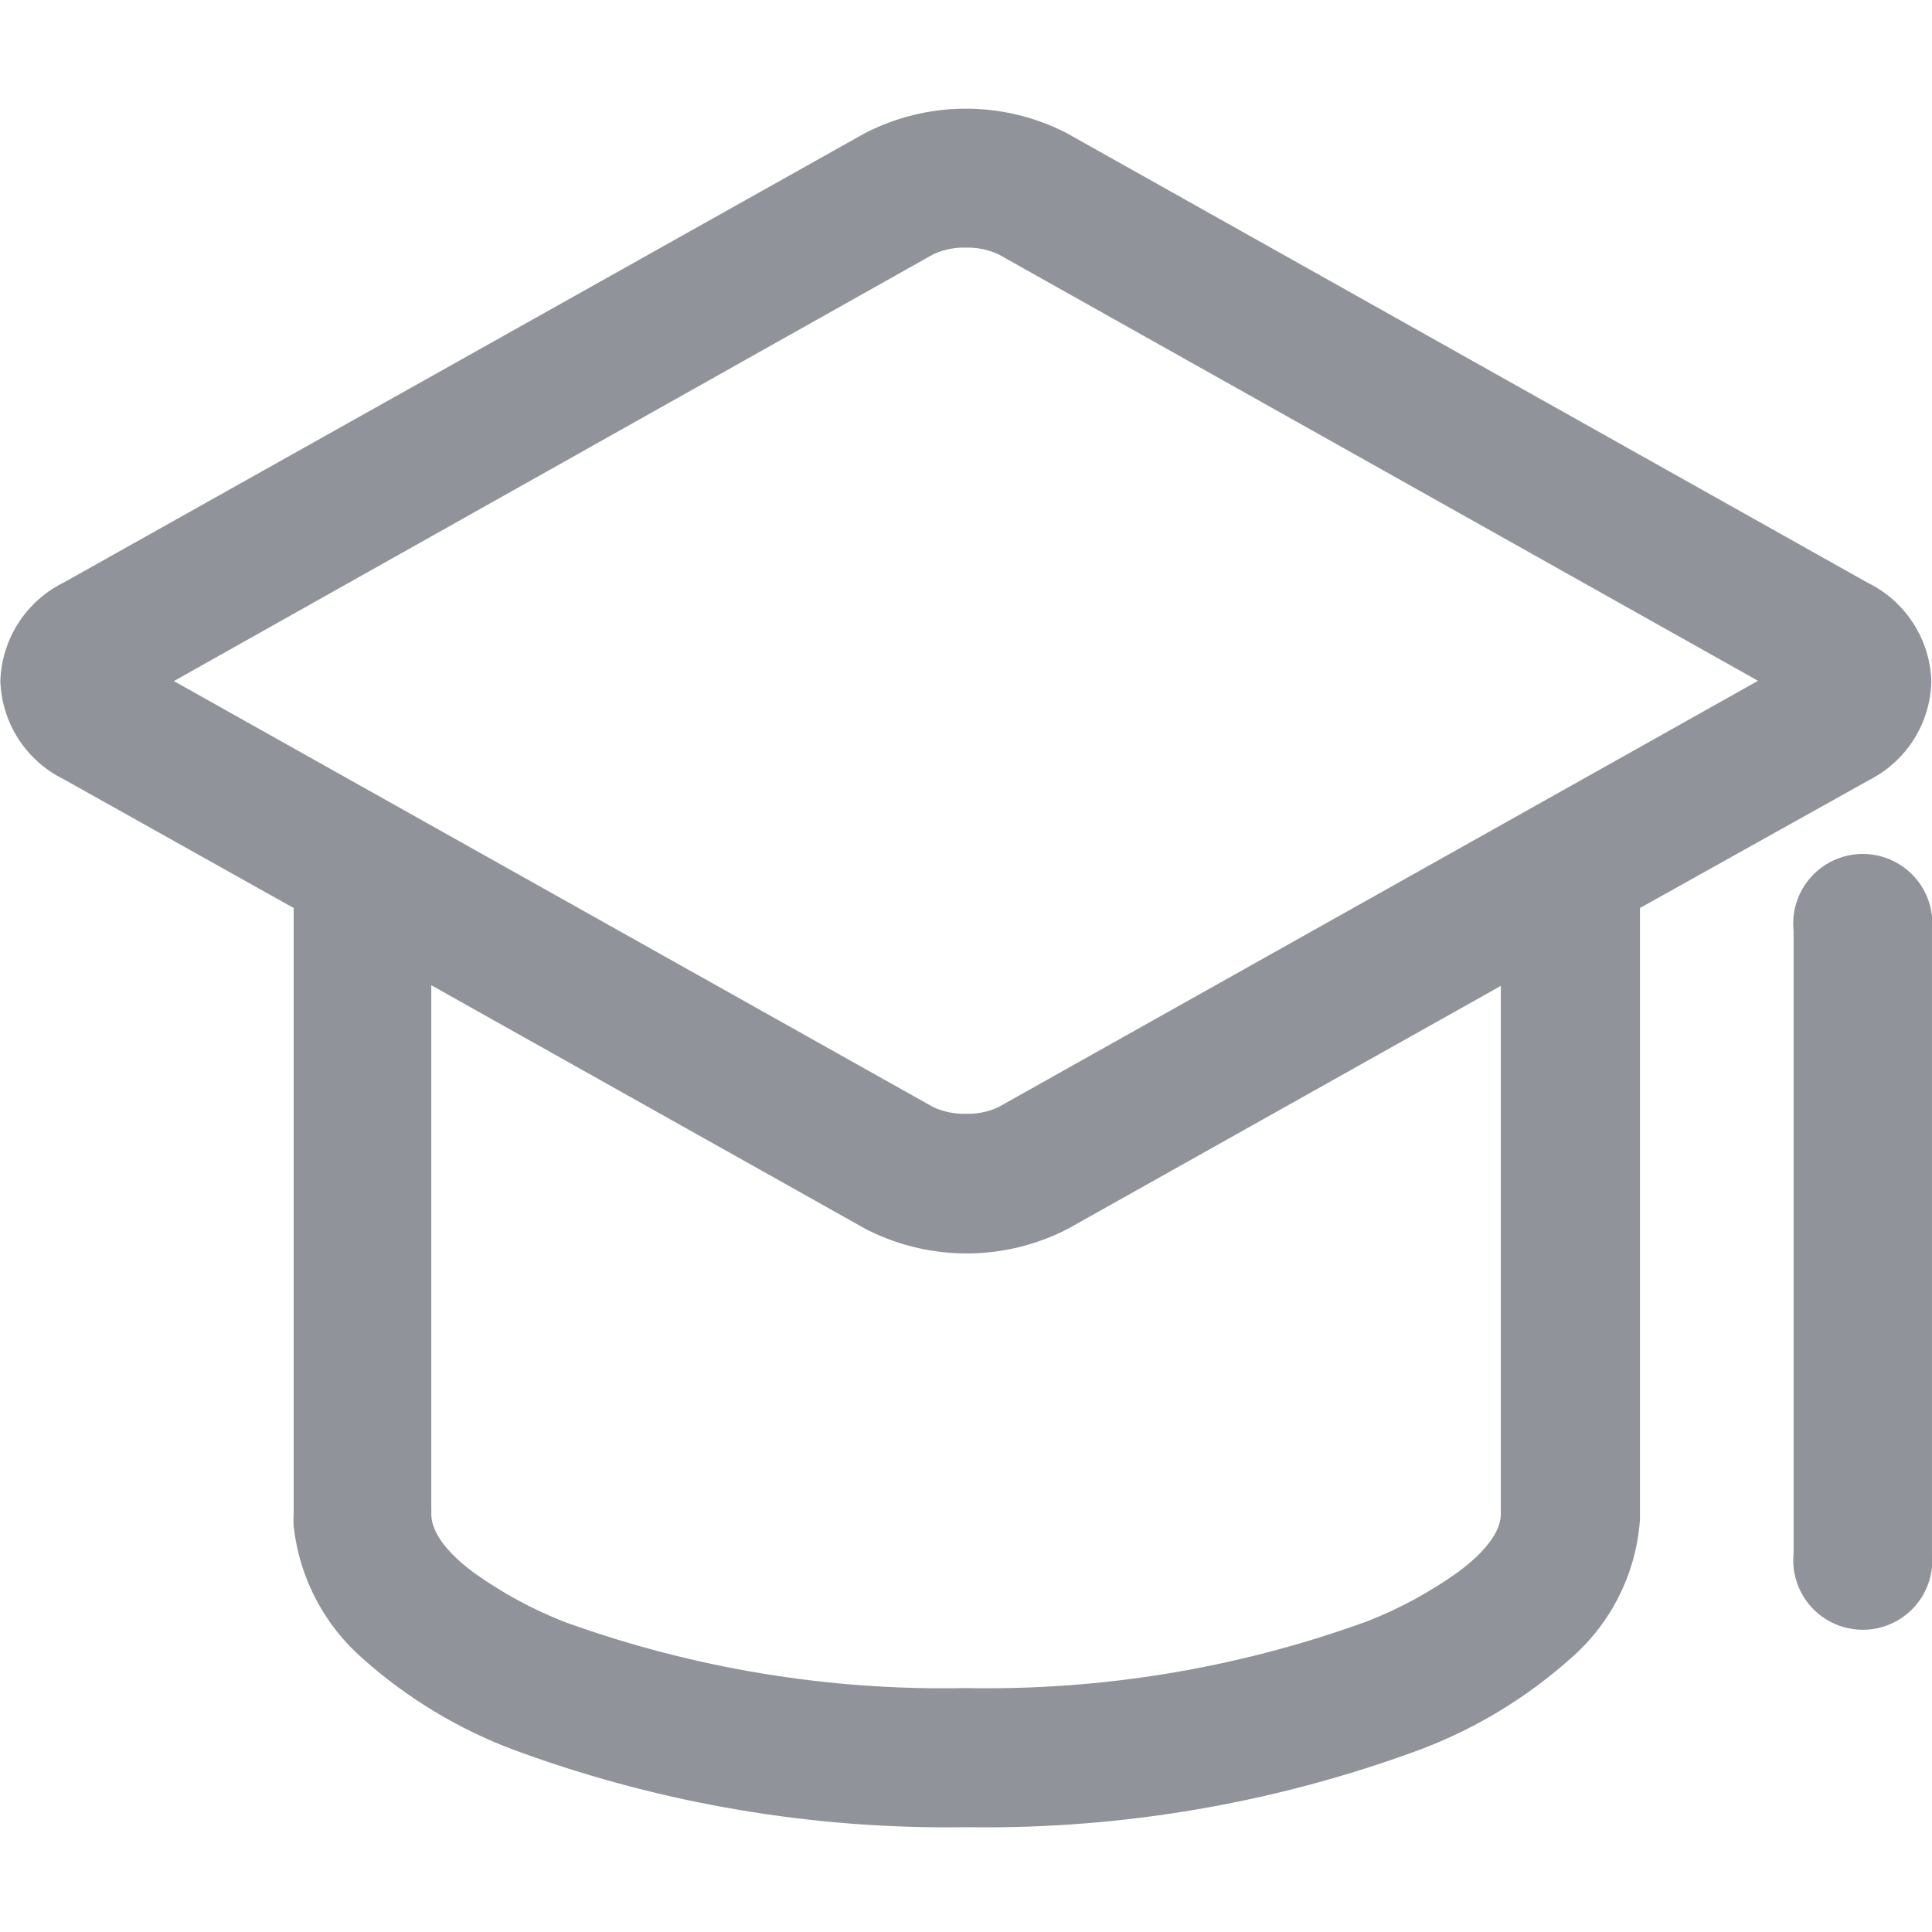
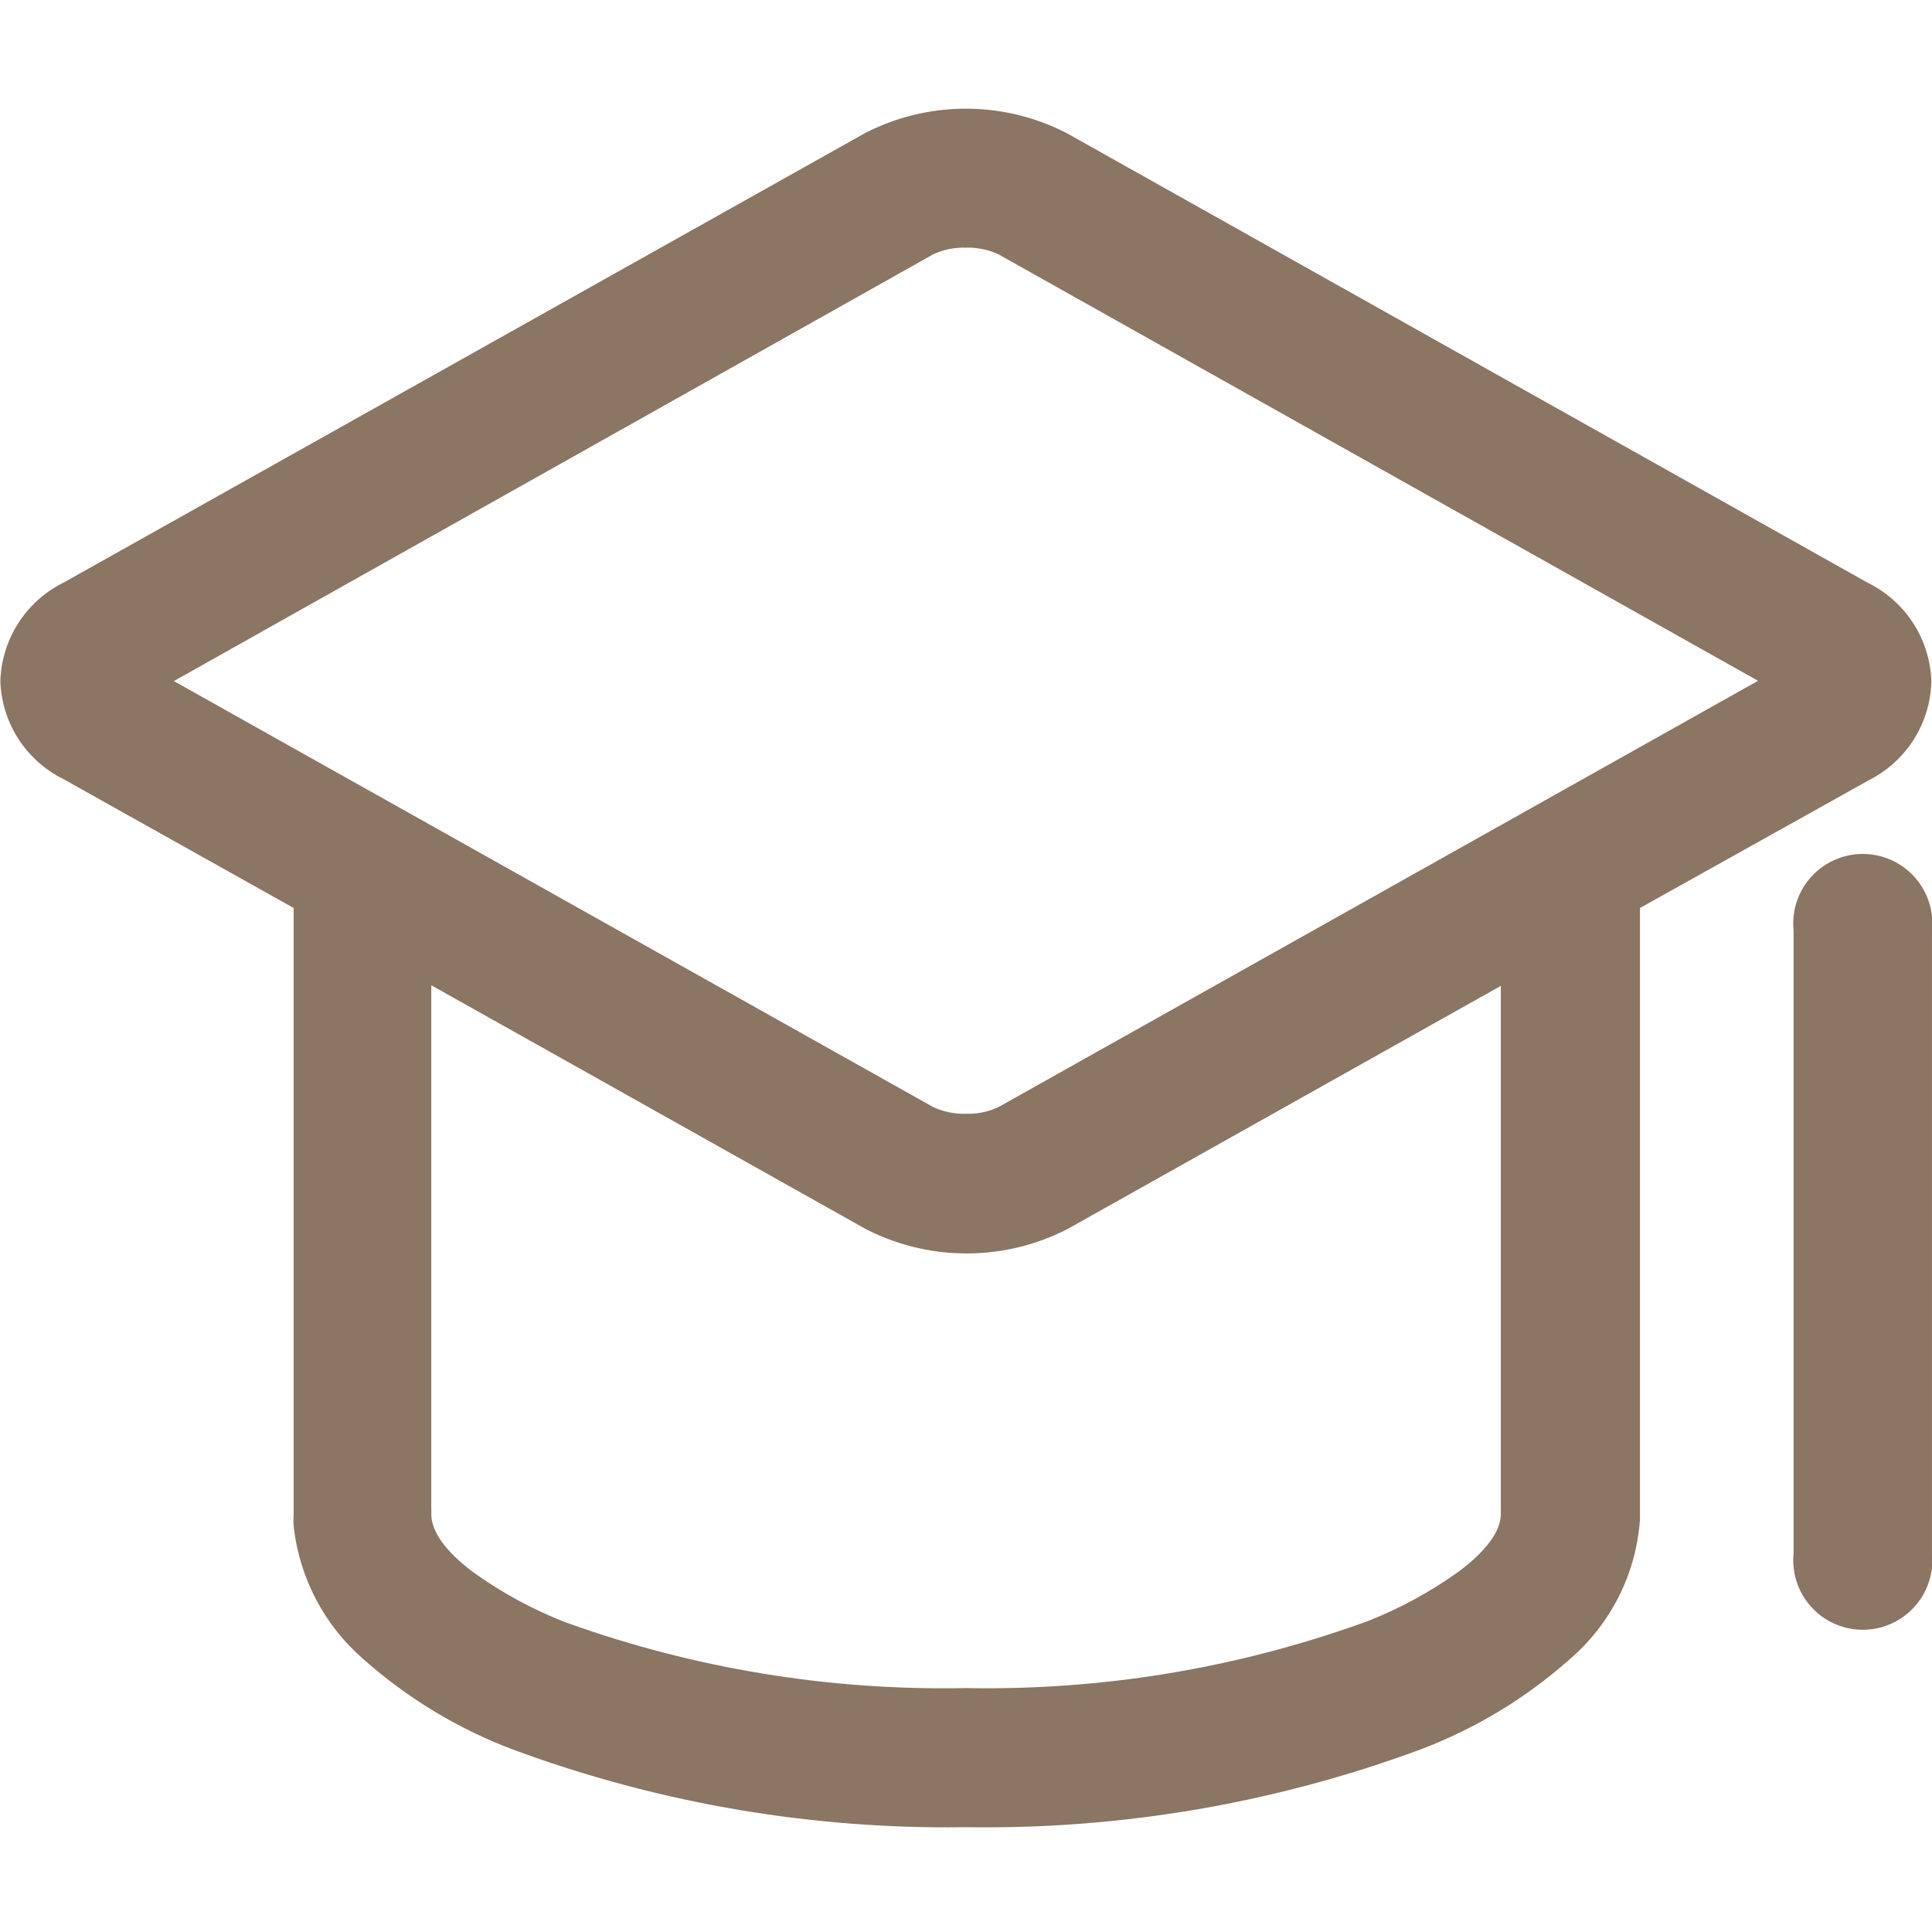
<svg xmlns="http://www.w3.org/2000/svg" t="1791765994329" class="icon" viewBox="0 0 1024 1024" version="1.1" p-id="8898" width="200" height="200">
-   <path d="M563.36 69.541l1.029 0.512 1.069 0.544 424.481 238.283 0.419 0.207a60.315 60.315 0 0 1 33.227 50.342l0.035 0.652 0.036 0.86v0.193a60.143 60.143 0 0 1-31.642 51.603l-0.579 0.308-0.441 0.226-121.199 67.661-0.139 0.075-0.448 0.237v324.244l-0.017 0.23a107.405 107.405 0 0 1-36.521 73.122l-0.603 0.521-1.034 0.915a254.624 254.624 0 0 1-76.509 46.345l-1.337 0.512-1.341 0.503a664.03 664.03 0 0 1-237.166 40.849l-2.362-0.033-2.345 0.033a662.997 662.997 0 0 1-232.629-39.195l-2.259-0.819-2.302-0.843a254.1 254.1 0 0 1-80.171-48.243c-20.487-17.725-33.599-42.453-36.83-69.37l-0.095-0.816-0.017-0.177a37.626 37.626 0 0 1-0.1-4.692l0.039-0.802 0.038-0.529V481.245l-0.449-0.237-0.145-0.079-121.143-67.831-0.414-0.203C14.176 403.267 1.499 384.036 0.263 362.532l-0.035-0.652-0.035-0.887v-0.221a60.349 60.349 0 0 1 32.736-51.602l0.593-0.3 0.377-0.188L458.282 70.659l0.198-0.107a116.738 116.738 0 0 1 104.88-1.011zM228.591 522.198v277.061l0.027 0.61a37.269 37.269 0 0 1 0 2.485l-0.027 0.527 0.009 0.177c0.329 8.775 7.319 18.908 21.374 29.609l1.09 0.819 1.2 0.855a221.082 221.082 0 0 0 45.851 24.87l1.363 0.537 1.964 0.706a589.667 589.667 0 0 0 208.186 34.301l2.293-0.043 0.125 0.003a589.667 589.667 0 0 0 210.554-34.656l1.952-0.707 1.388-0.544a221.082 221.082 0 0 0 45.851-24.871l1.2-0.857 0.523-0.389c14.4-10.83 21.613-20.997 21.938-29.596l0.013-0.331V522.539L565.973 651.317l-0.205 0.111a116.954 116.954 0 0 1-104.896 0.995l-1.003-0.498-1.071-0.544-230.209-129.182z m778.377-63.929c11.697 7.365 18.277 20.64 17.084 34.421l-0.061 0.619v329.796l0.011 0.098a36.867 36.867 0 0 1-16.209 34.414l-0.413 0.271-0.412 0.263a36.878 36.878 0 0 1-39.297 0c-11.697-7.364-18.277-20.64-17.084-34.42l0.06-0.621V493.315l-0.011-0.096a36.867 36.867 0 0 1 16.21-34.415l0.413-0.271 0.412-0.263a36.878 36.878 0 0 1 39.297 0zM496.193 134.107l-0.613 0.26-0.608 0.27-0.37 0.171L92.723 360.672l-0.57 0.317 0.583 0.325 401.856 225.445 0.421 0.194a38.533 38.533 0 0 0 16.085 3.377l0.839-0.015 0.174 0.004a37.691 37.691 0 0 0 16.112-3.091l0.604-0.269 0.416-0.194L931.285 361.13l0.509-0.291-0.682-0.38-401.857-225.647-0.418-0.192a38.533 38.533 0 0 0-16.085-3.377l-0.836 0.015-0.171-0.005c-5.332-0.151-10.63 0.823-15.552 2.854z" fill="#909399" p-id="8899" />
+   <path d="M563.36 69.541l1.029 0.512 1.069 0.544 424.481 238.283 0.419 0.207a60.315 60.315 0 0 1 33.227 50.342l0.035 0.652 0.036 0.86v0.193a60.143 60.143 0 0 1-31.642 51.603l-0.579 0.308-0.441 0.226-121.199 67.661-0.139 0.075-0.448 0.237v324.244l-0.017 0.23a107.405 107.405 0 0 1-36.521 73.122l-0.603 0.521-1.034 0.915a254.624 254.624 0 0 1-76.509 46.345l-1.337 0.512-1.341 0.503a664.03 664.03 0 0 1-237.166 40.849l-2.362-0.033-2.345 0.033a662.997 662.997 0 0 1-232.629-39.195l-2.259-0.819-2.302-0.843a254.1 254.1 0 0 1-80.171-48.243c-20.487-17.725-33.599-42.453-36.83-69.37l-0.095-0.816-0.017-0.177a37.626 37.626 0 0 1-0.1-4.692l0.039-0.802 0.038-0.529V481.245l-0.449-0.237-0.145-0.079-121.143-67.831-0.414-0.203C14.176 403.267 1.499 384.036 0.263 362.532l-0.035-0.652-0.035-0.887v-0.221a60.349 60.349 0 0 1 32.736-51.602l0.593-0.3 0.377-0.188L458.282 70.659l0.198-0.107a116.738 116.738 0 0 1 104.88-1.011zM228.591 522.198v277.061l0.027 0.61a37.269 37.269 0 0 1 0 2.485l-0.027 0.527 0.009 0.177c0.329 8.775 7.319 18.908 21.374 29.609l1.09 0.819 1.2 0.855a221.082 221.082 0 0 0 45.851 24.87l1.363 0.537 1.964 0.706a589.667 589.667 0 0 0 208.186 34.301l2.293-0.043 0.125 0.003a589.667 589.667 0 0 0 210.554-34.656l1.952-0.707 1.388-0.544a221.082 221.082 0 0 0 45.851-24.871l1.2-0.857 0.523-0.389c14.4-10.83 21.613-20.997 21.938-29.596l0.013-0.331V522.539L565.973 651.317l-0.205 0.111a116.954 116.954 0 0 1-104.896 0.995l-1.003-0.498-1.071-0.544-230.209-129.182z m778.377-63.929c11.697 7.365 18.277 20.64 17.084 34.421l-0.061 0.619v329.796l0.011 0.098a36.867 36.867 0 0 1-16.209 34.414l-0.413 0.271-0.412 0.263a36.878 36.878 0 0 1-39.297 0c-11.697-7.364-18.277-20.64-17.084-34.42l0.06-0.621V493.315l-0.011-0.096a36.867 36.867 0 0 1 16.21-34.415l0.413-0.271 0.412-0.263a36.878 36.878 0 0 1 39.297 0zM496.193 134.107l-0.613 0.26-0.608 0.27-0.37 0.171L92.723 360.672l-0.57 0.317 0.583 0.325 401.856 225.445 0.421 0.194a38.533 38.533 0 0 0 16.085 3.377l0.839-0.015 0.174 0.004a37.691 37.691 0 0 0 16.112-3.091l0.604-0.269 0.416-0.194L931.285 361.13l0.509-0.291-0.682-0.38-401.857-225.647-0.418-0.192a38.533 38.533 0 0 0-16.085-3.377l-0.836 0.015-0.171-0.005c-5.332-0.151-10.63 0.823-15.552 2.854z" fill="#8B7563" p-id="8899" />
</svg>
